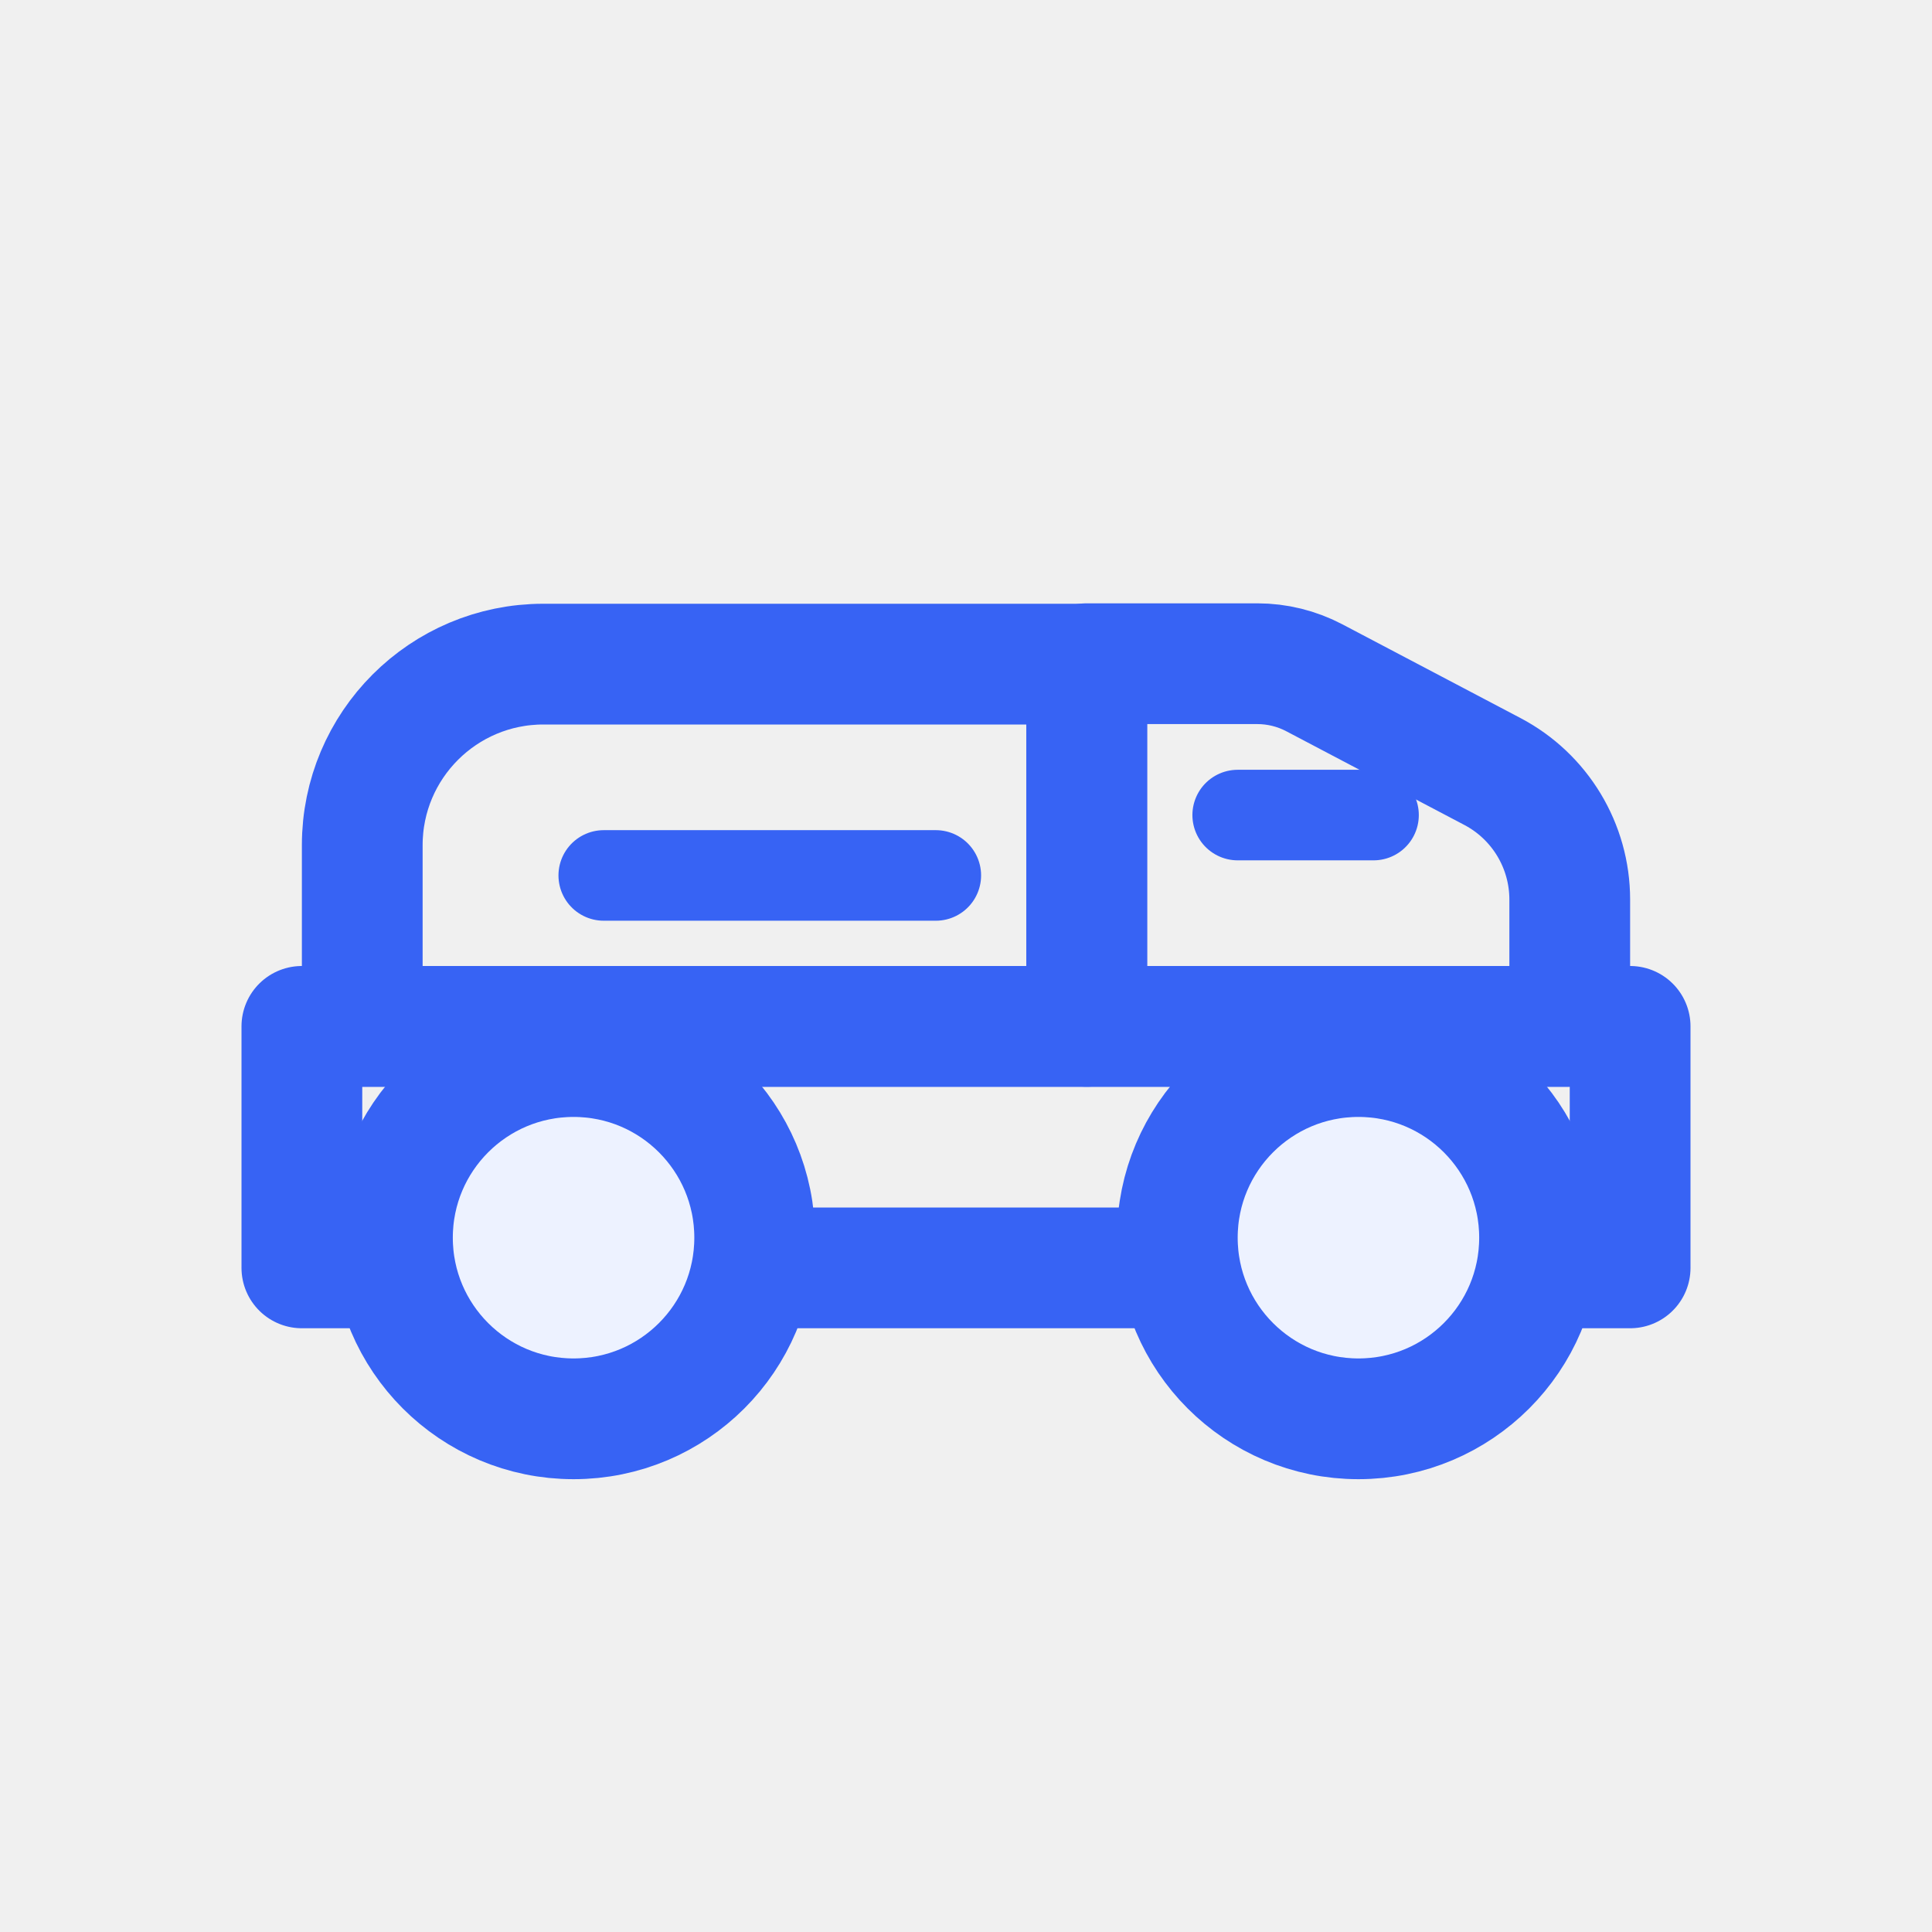
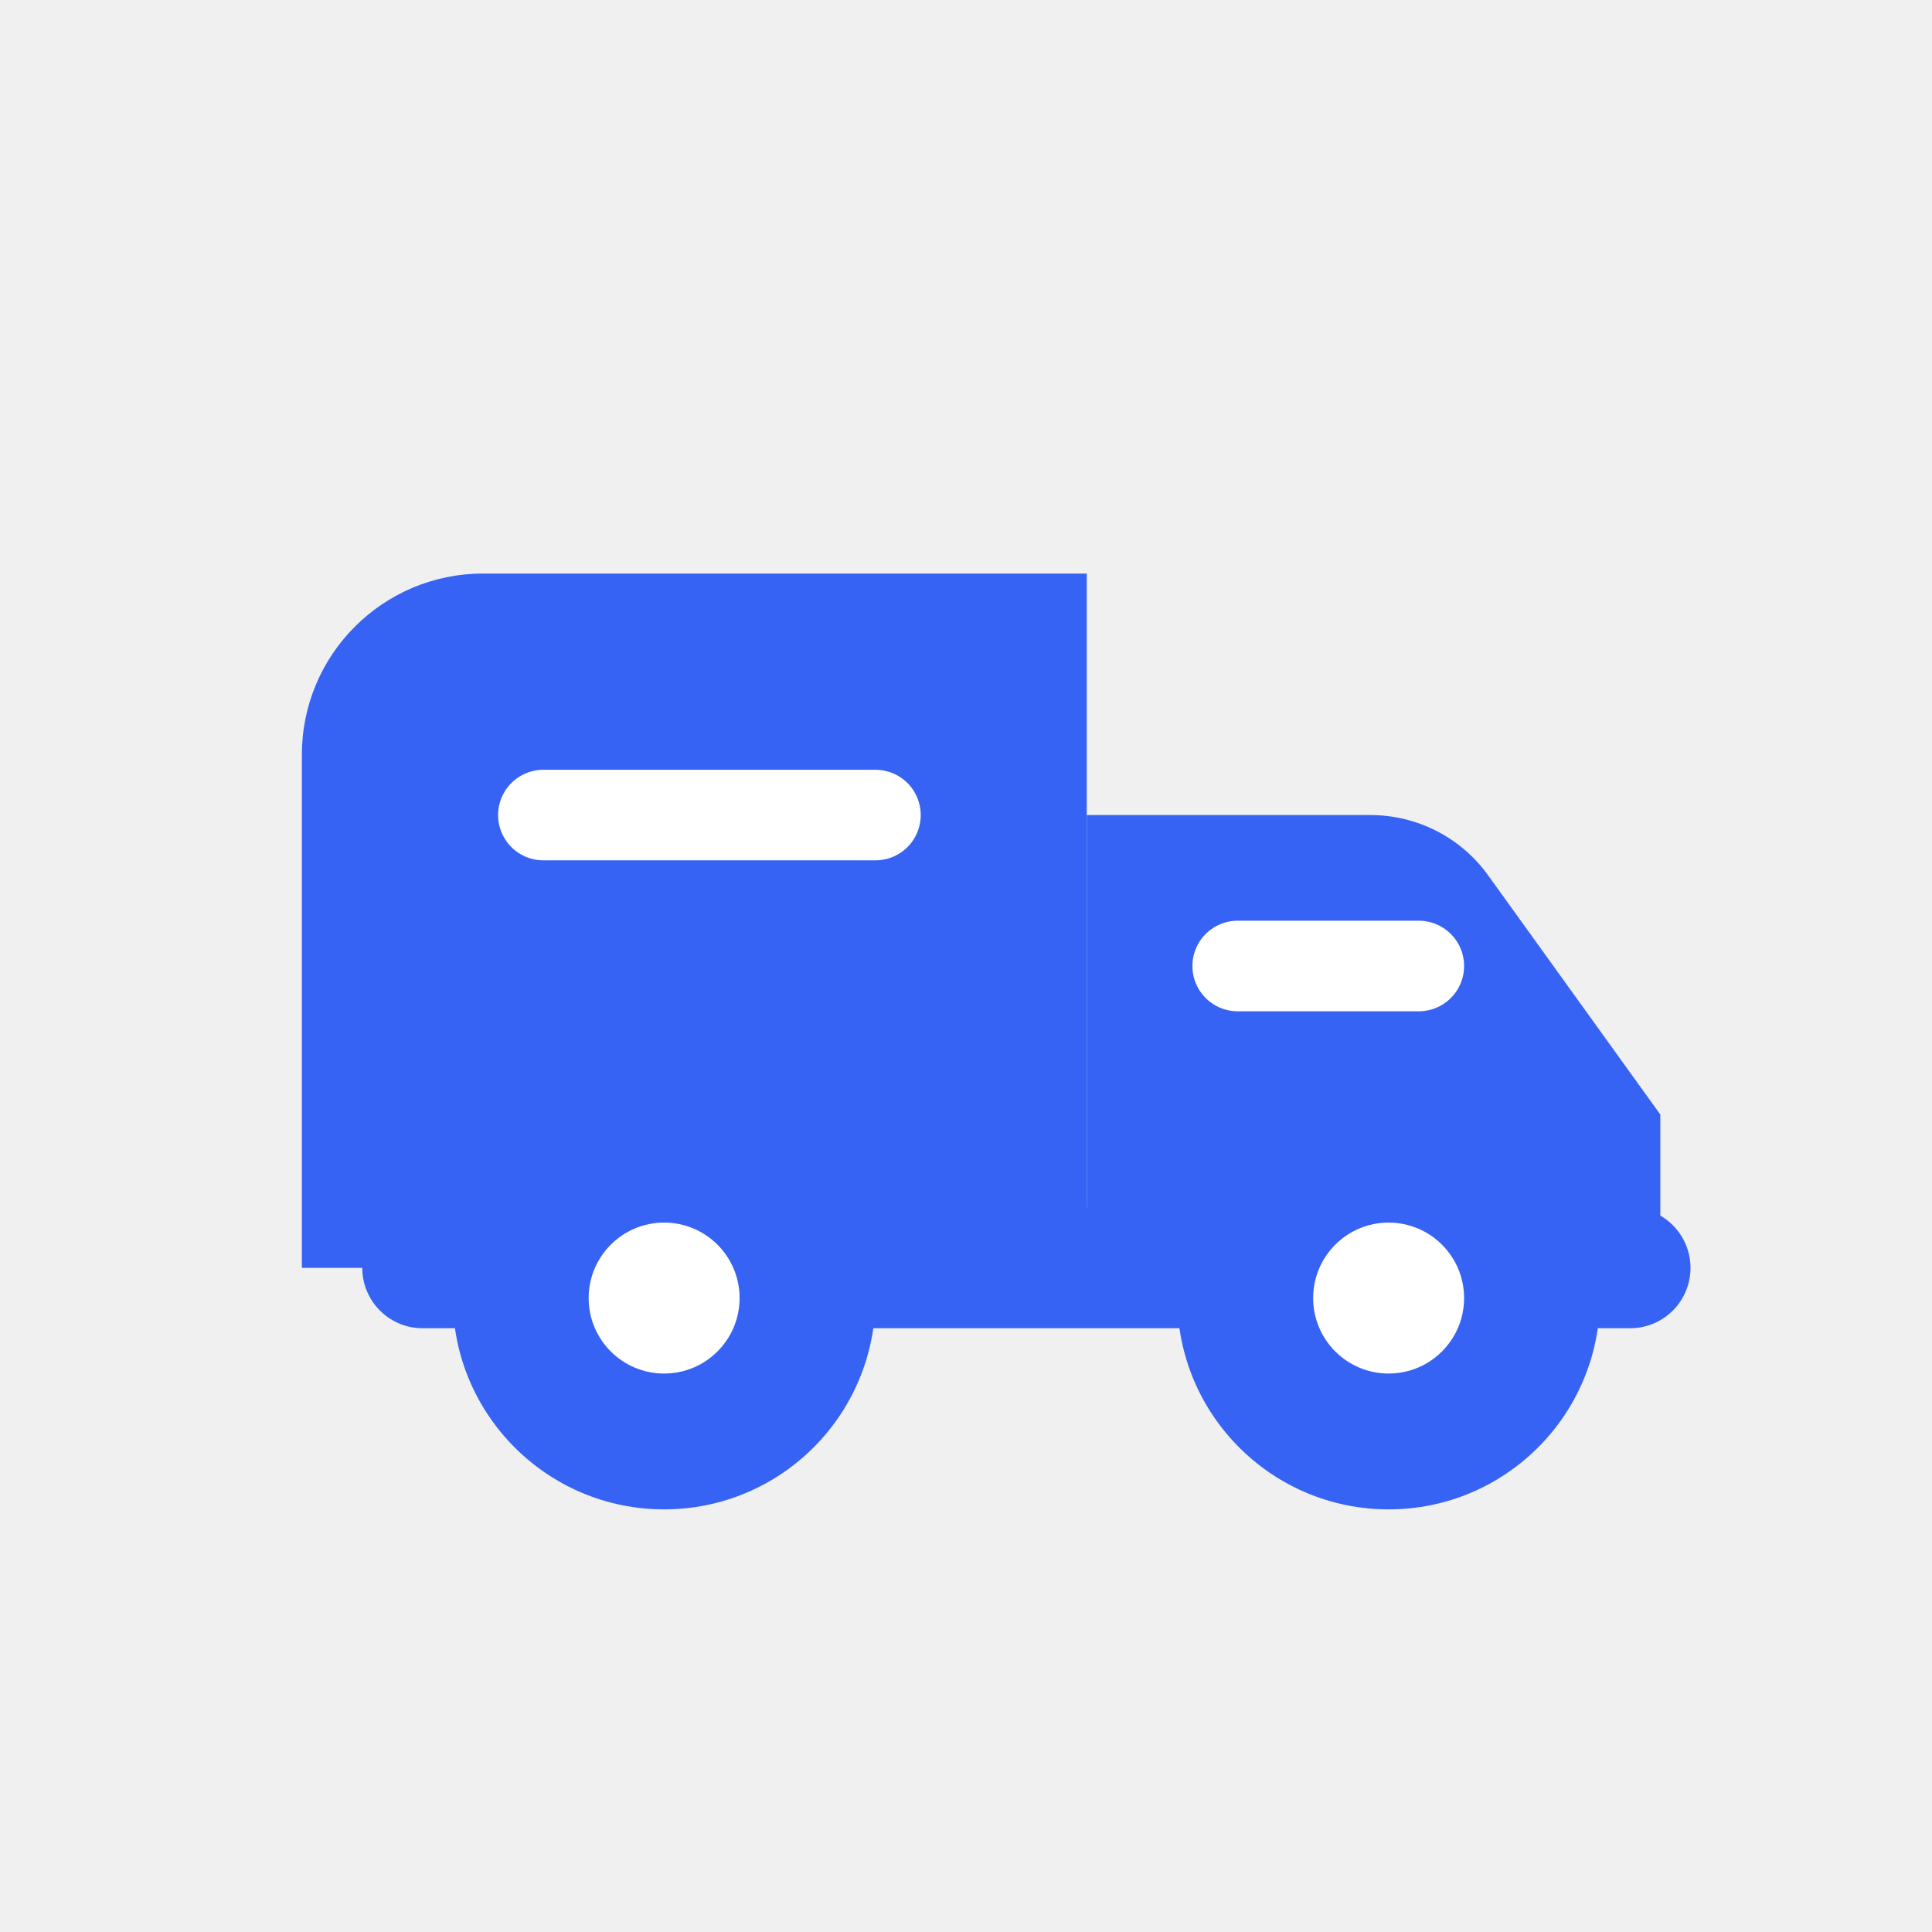
<svg xmlns="http://www.w3.org/2000/svg" width="64" height="64" viewBox="0 0 64 64" fill="none">
-   <path d="M12 34H36V22H18C14.686 22 12 24.686 12 28V34Z" stroke="#3763F4" stroke-width="4" stroke-linejoin="round" />
-   <path d="M36 34H52V29.8C52 28.02 51.014 26.386 49.438 25.557L43.538 22.452C42.956 22.146 42.307 21.986 41.649 21.986H36V34Z" stroke="#3763F4" stroke-width="4" stroke-linejoin="round" />
-   <path d="M10 34H54V42H10V34Z" stroke="#3763F4" stroke-width="4" stroke-linejoin="round" />
-   <path d="M19 47C22.314 47 25 44.314 25 41C25 37.686 22.314 35 19 35C15.686 35 13 37.686 13 41C13 44.314 15.686 47 19 47Z" fill="#EDF2FF" stroke="#3763F4" stroke-width="4" />
-   <path d="M45 47C48.314 47 51 44.314 51 41C51 37.686 48.314 35 45 35C41.686 35 39 37.686 39 41C39 44.314 41.686 47 45 47Z" fill="#EDF2FF" stroke="#3763F4" stroke-width="4" />
-   <path d="M20 29H31" stroke="#3763F4" stroke-width="3" stroke-linecap="round" />
-   <path d="M41 27H45.5" stroke="#3763F4" stroke-width="3" stroke-linecap="round" />
+   <path d="M10 25C10 21.686 12.686 19 16 19H36V42H10V25Z" fill="#3763F4" />
+   <path d="M36 27H45.4C46.944 27 48.394 27.742 49.296 28.996L55 36.92V42H36V27Z" fill="#3763F4" />
+   <path d="M14 42H54" stroke="#3763F4" stroke-width="4" stroke-linecap="round" />
+   <path d="M22 50C25.866 50 29 46.866 29 43C29 39.134 25.866 36 22 36C18.134 36 15 39.134 15 43C15 46.866 18.134 50 22 50Z" fill="#3763F4" />
+   <path d="M46 50C49.866 50 53 46.866 53 43C53 39.134 49.866 36 46 36C42.134 36 39 39.134 39 43C39 46.866 42.134 50 46 50Z" fill="#3763F4" />
+   <path d="M22 45.5C23.381 45.5 24.5 44.381 24.5 43C24.5 41.619 23.381 40.5 22 40.5C20.619 40.5 19.5 41.619 19.5 43C19.5 44.381 20.619 45.5 22 45.5Z" fill="#FFFFFF" />
+   <path d="M46 45.5C47.381 45.5 48.5 44.381 48.5 43C48.5 41.619 47.381 40.5 46 40.5C44.619 40.5 43.5 41.619 43.5 43C43.5 44.381 44.619 45.5 46 45.5Z" fill="#FFFFFF" />
+   <path d="M18 27H29" stroke="#FFFFFF" stroke-width="3" stroke-linecap="round" />
+   <path d="M41 32H47" stroke="#FFFFFF" stroke-width="3" stroke-linecap="round" />
</svg>
